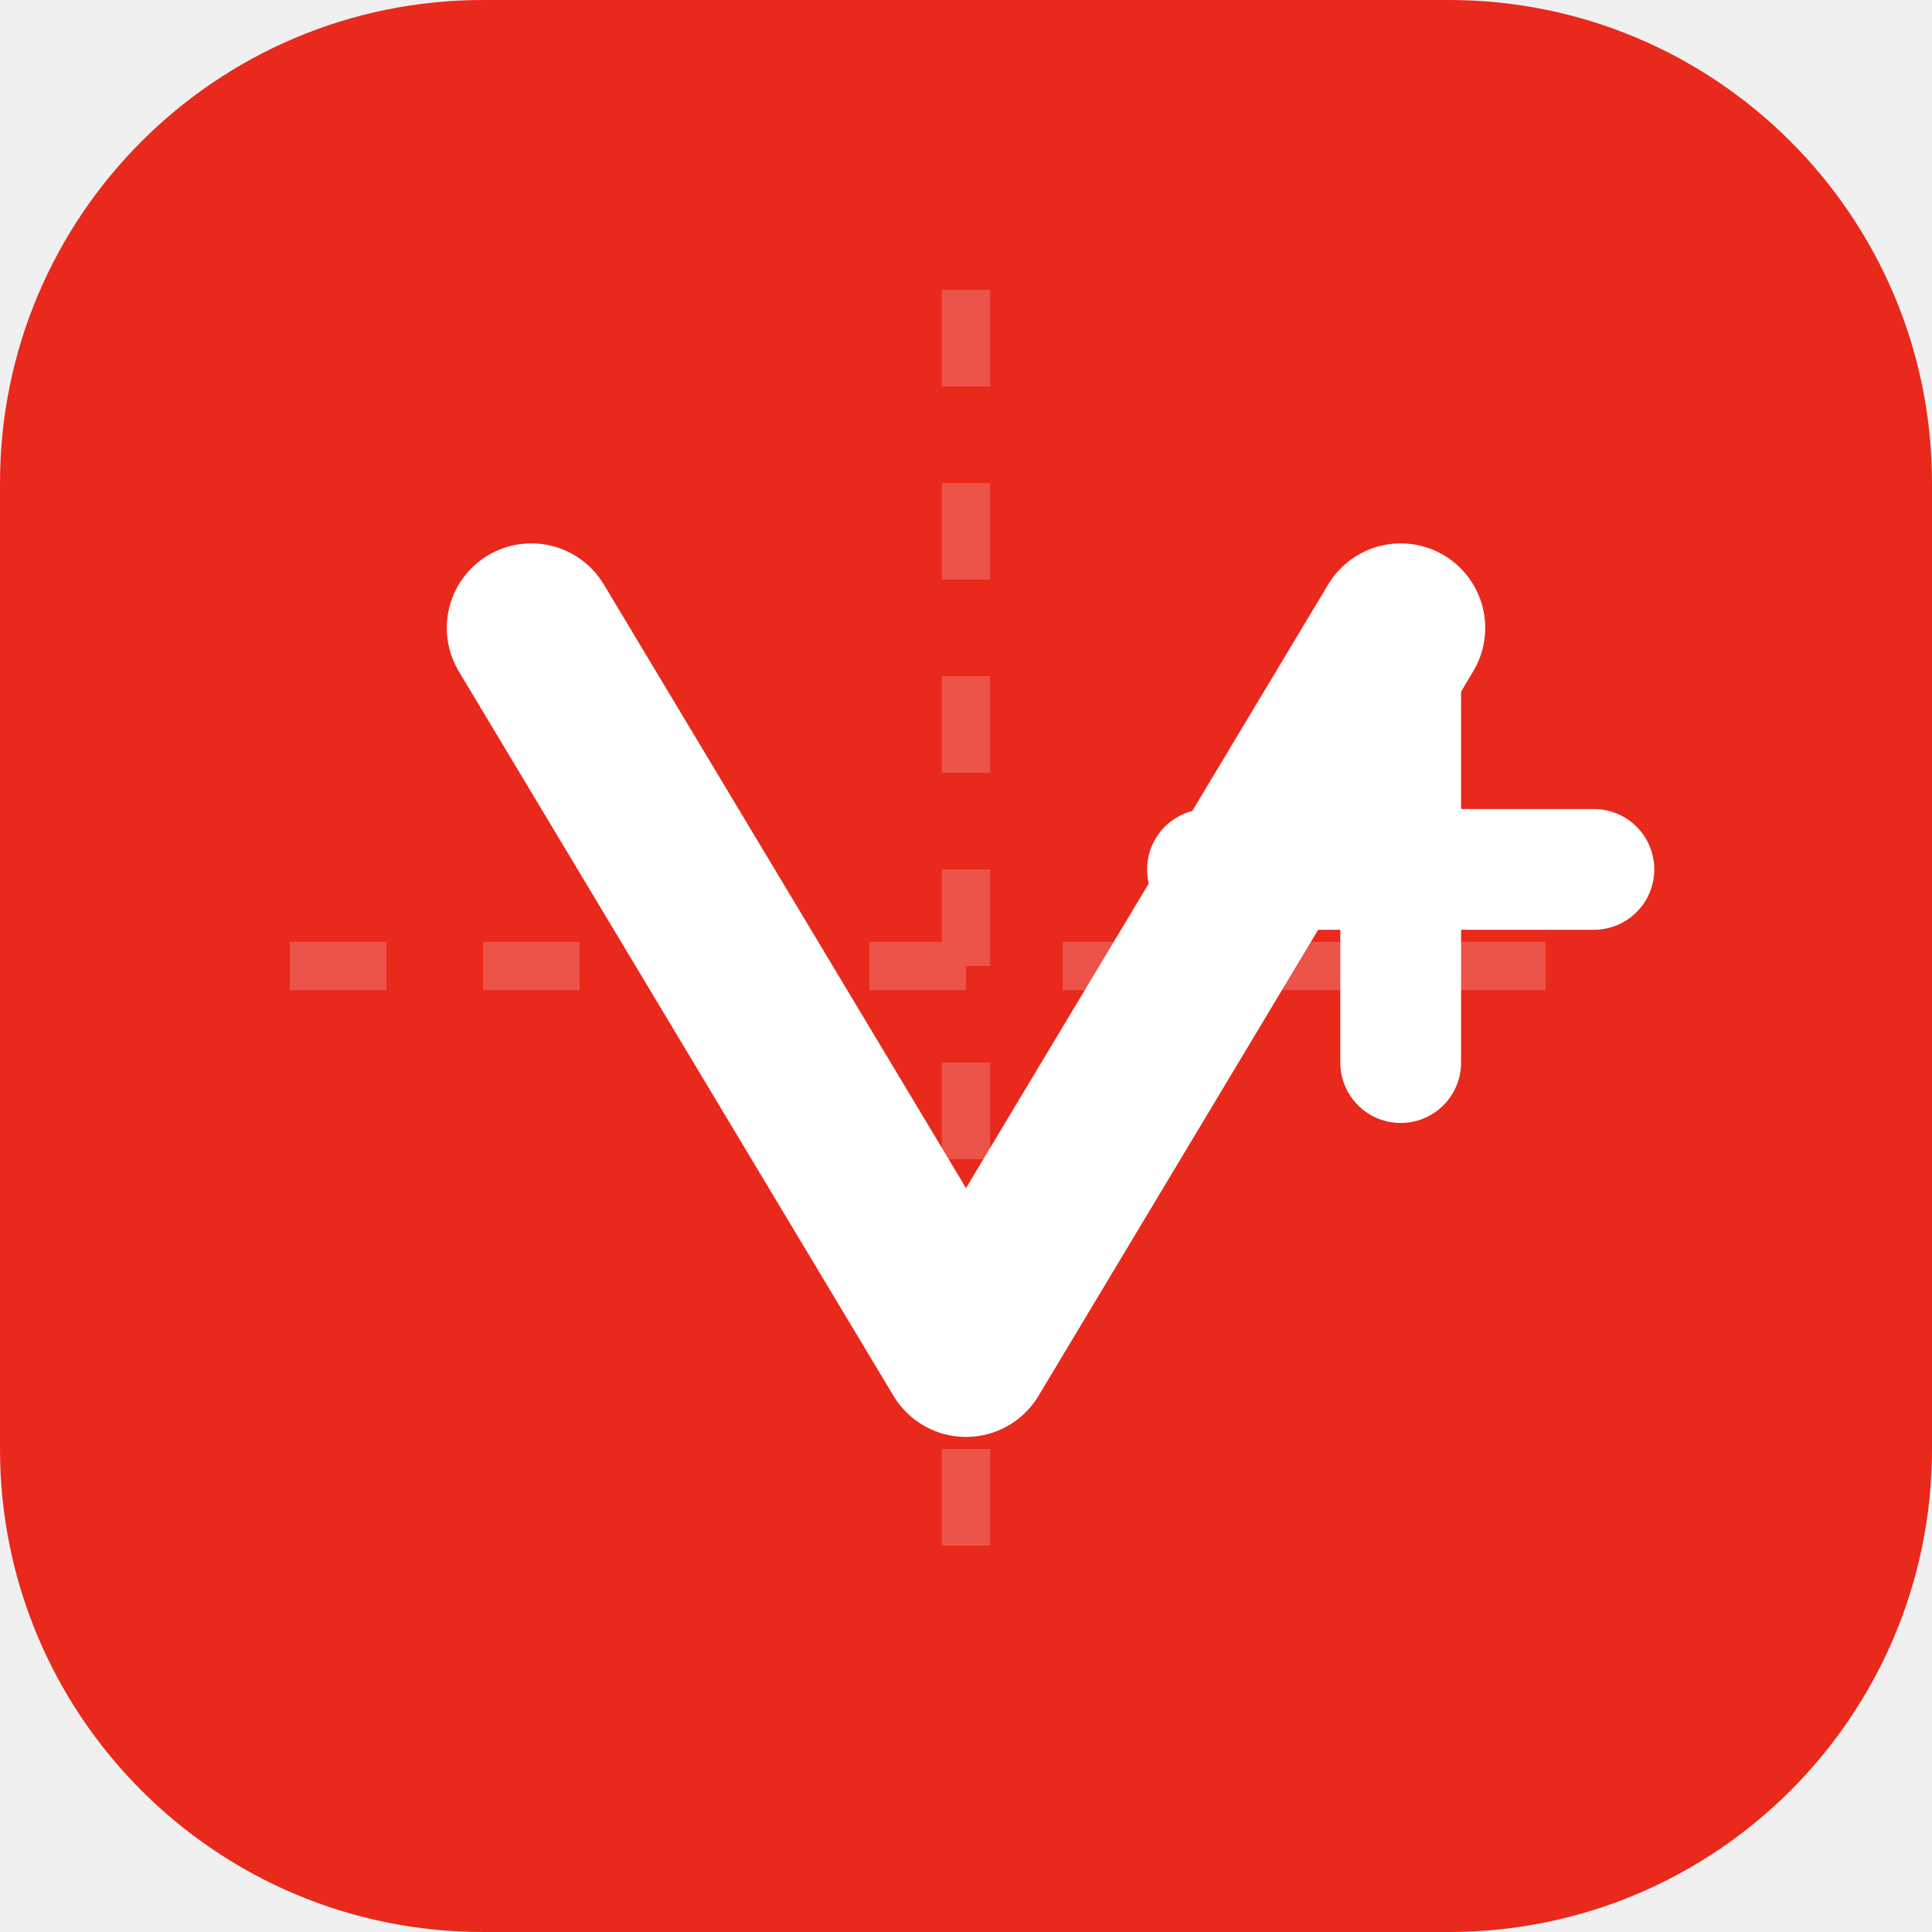
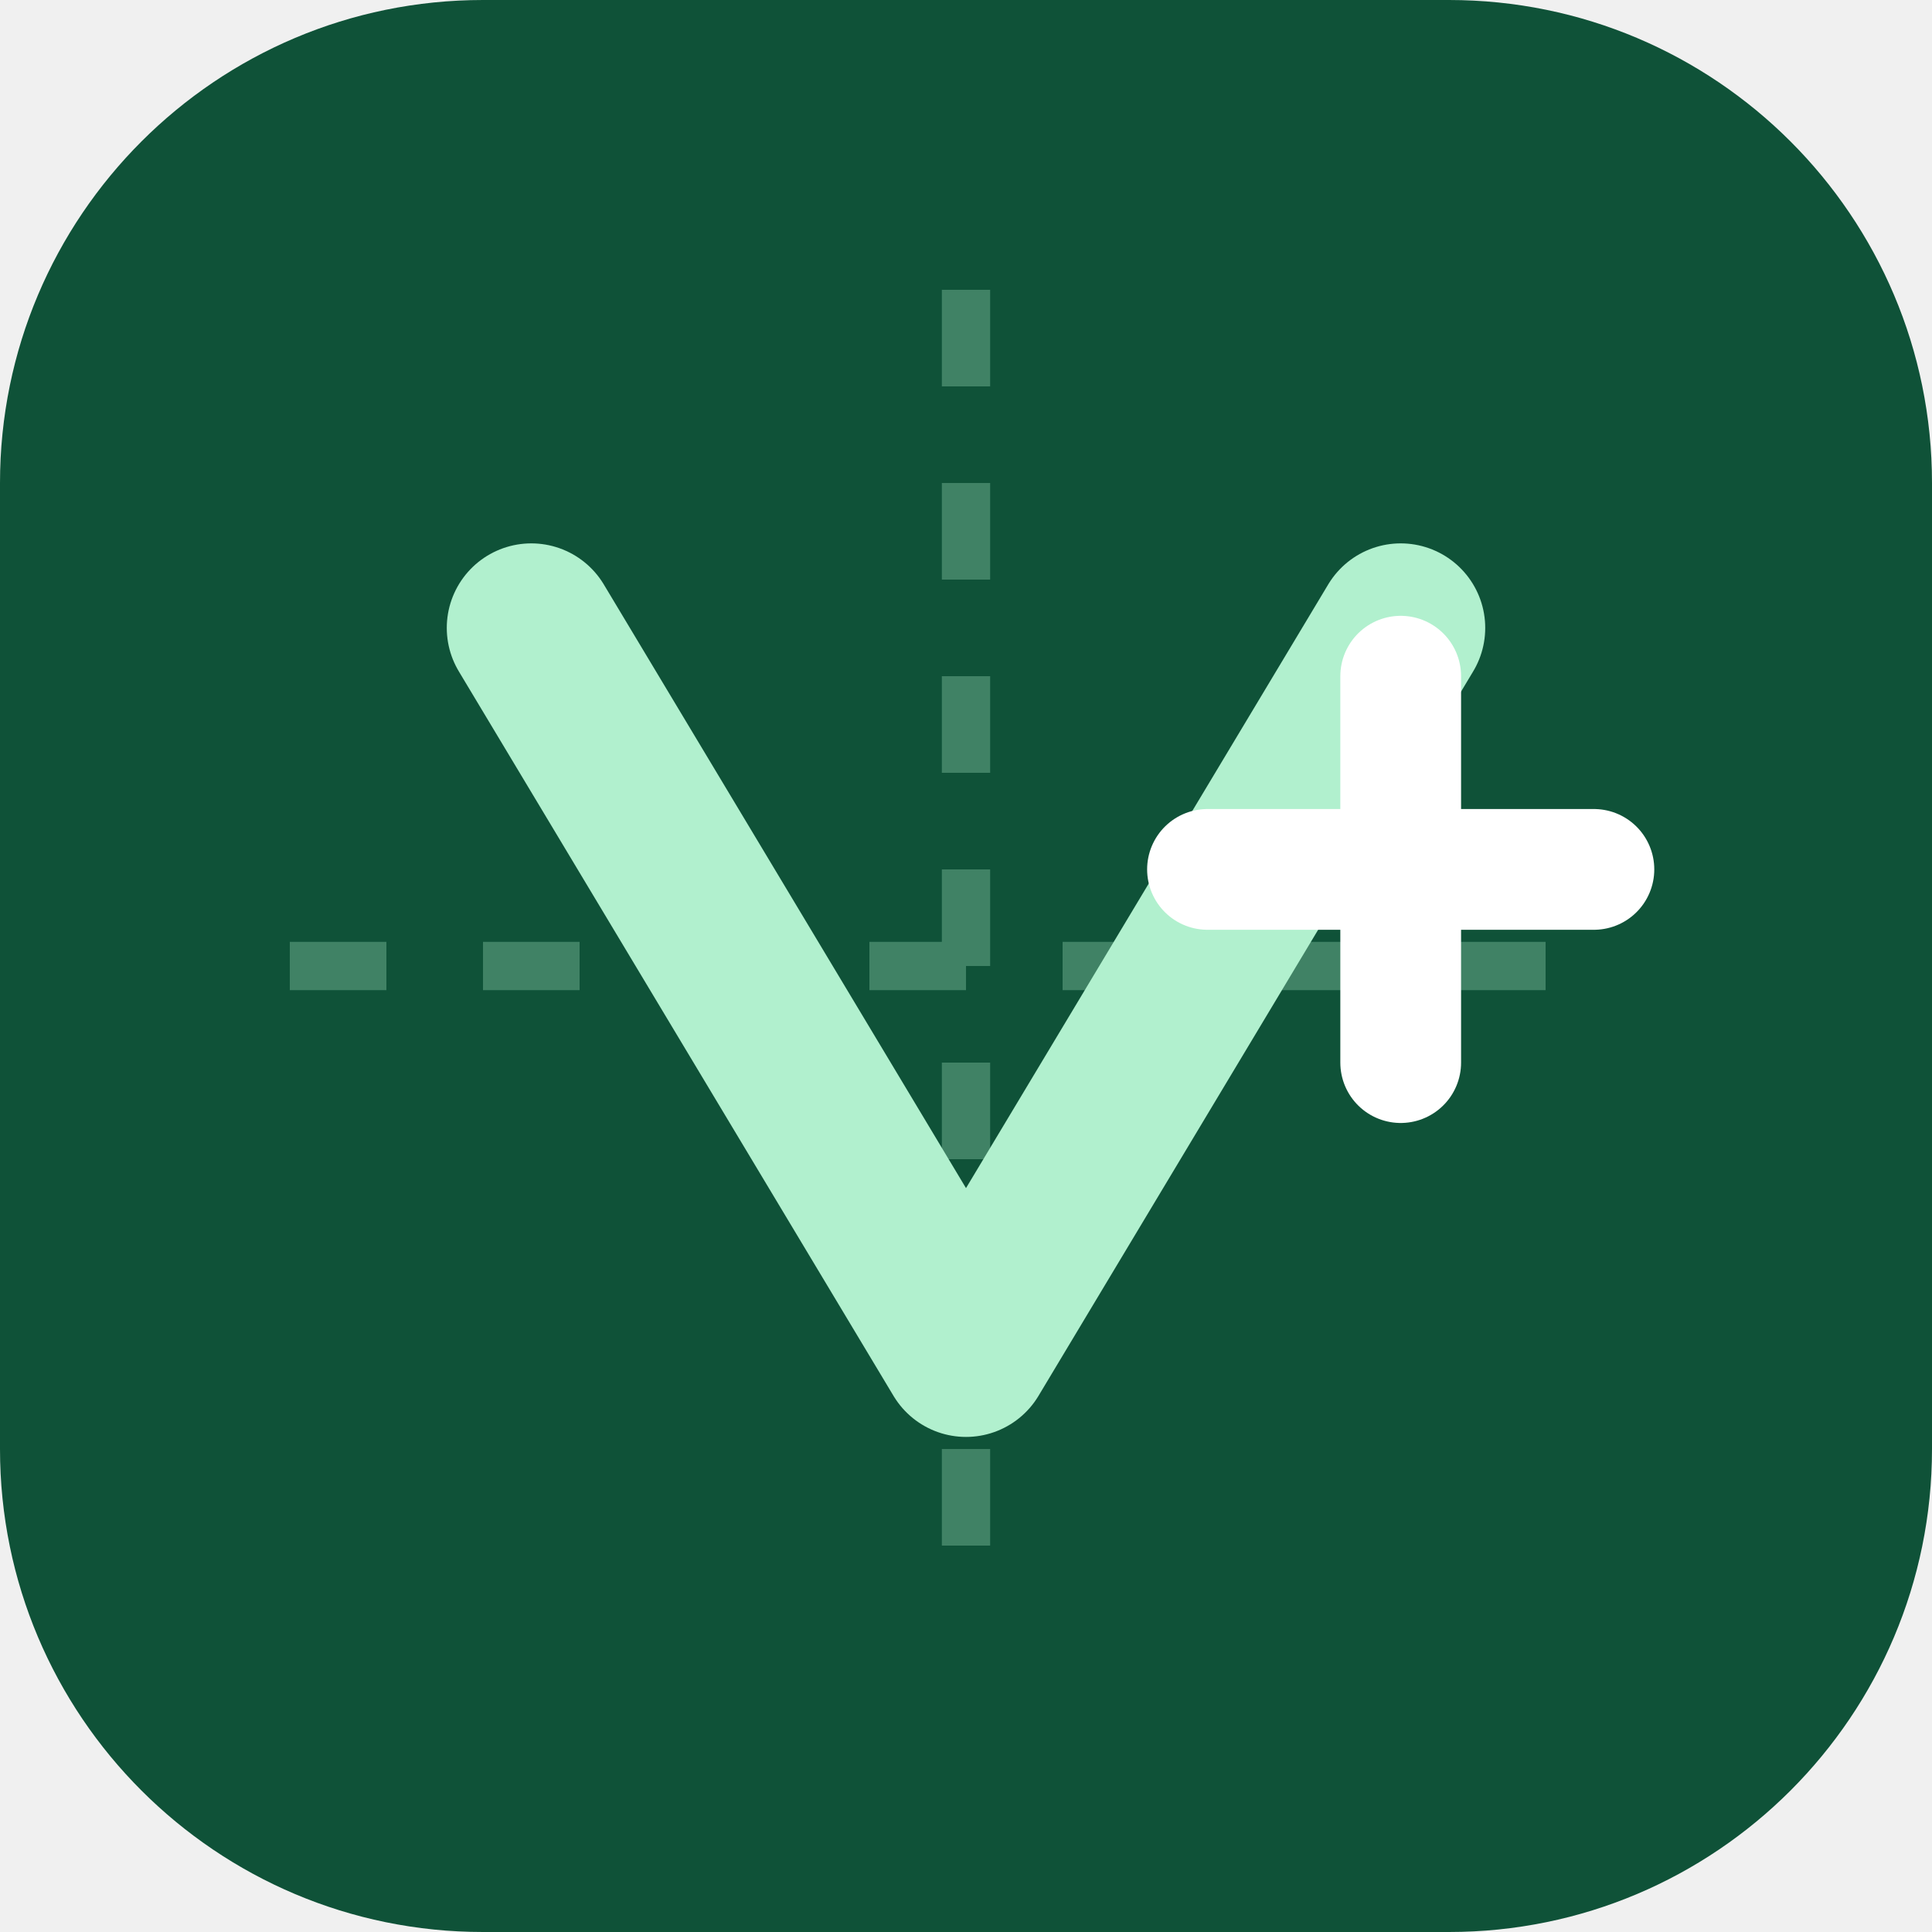
<svg xmlns="http://www.w3.org/2000/svg" viewBox="0 0 40 40" fill="none">
-   <rect width="40" height="40" rx="10" fill="#E8291C" />
-   <path d="M20 6V34M6 20H34" stroke="white" stroke-opacity="0.2" stroke-width="1" stroke-dasharray="2 2" />
-   <path d="M11 13L20 28L29 13" stroke="white" stroke-width="3.5" stroke-linecap="round" stroke-linejoin="round" />
+   <rect width="40" height="40" rx="10" fill="#0f5238" />
+   <path d="M20 6V34M6 20H34" stroke="#b1f0ce" stroke-opacity="0.3" stroke-width="1" stroke-dasharray="2 2" />
+   <path d="M11 13L20 28L29 13" stroke="#b1f0ce" stroke-width="3.5" stroke-linecap="round" stroke-linejoin="round" />
  <path d="M25 18H33M29 14V22" stroke="white" stroke-width="2.5" stroke-linecap="round" />
-   <circle cx="20" cy="28" r="1.5" fill="white" />
+   <circle cx="20" cy="28" r="1.5" fill="#b1f0ce" />
</svg>
